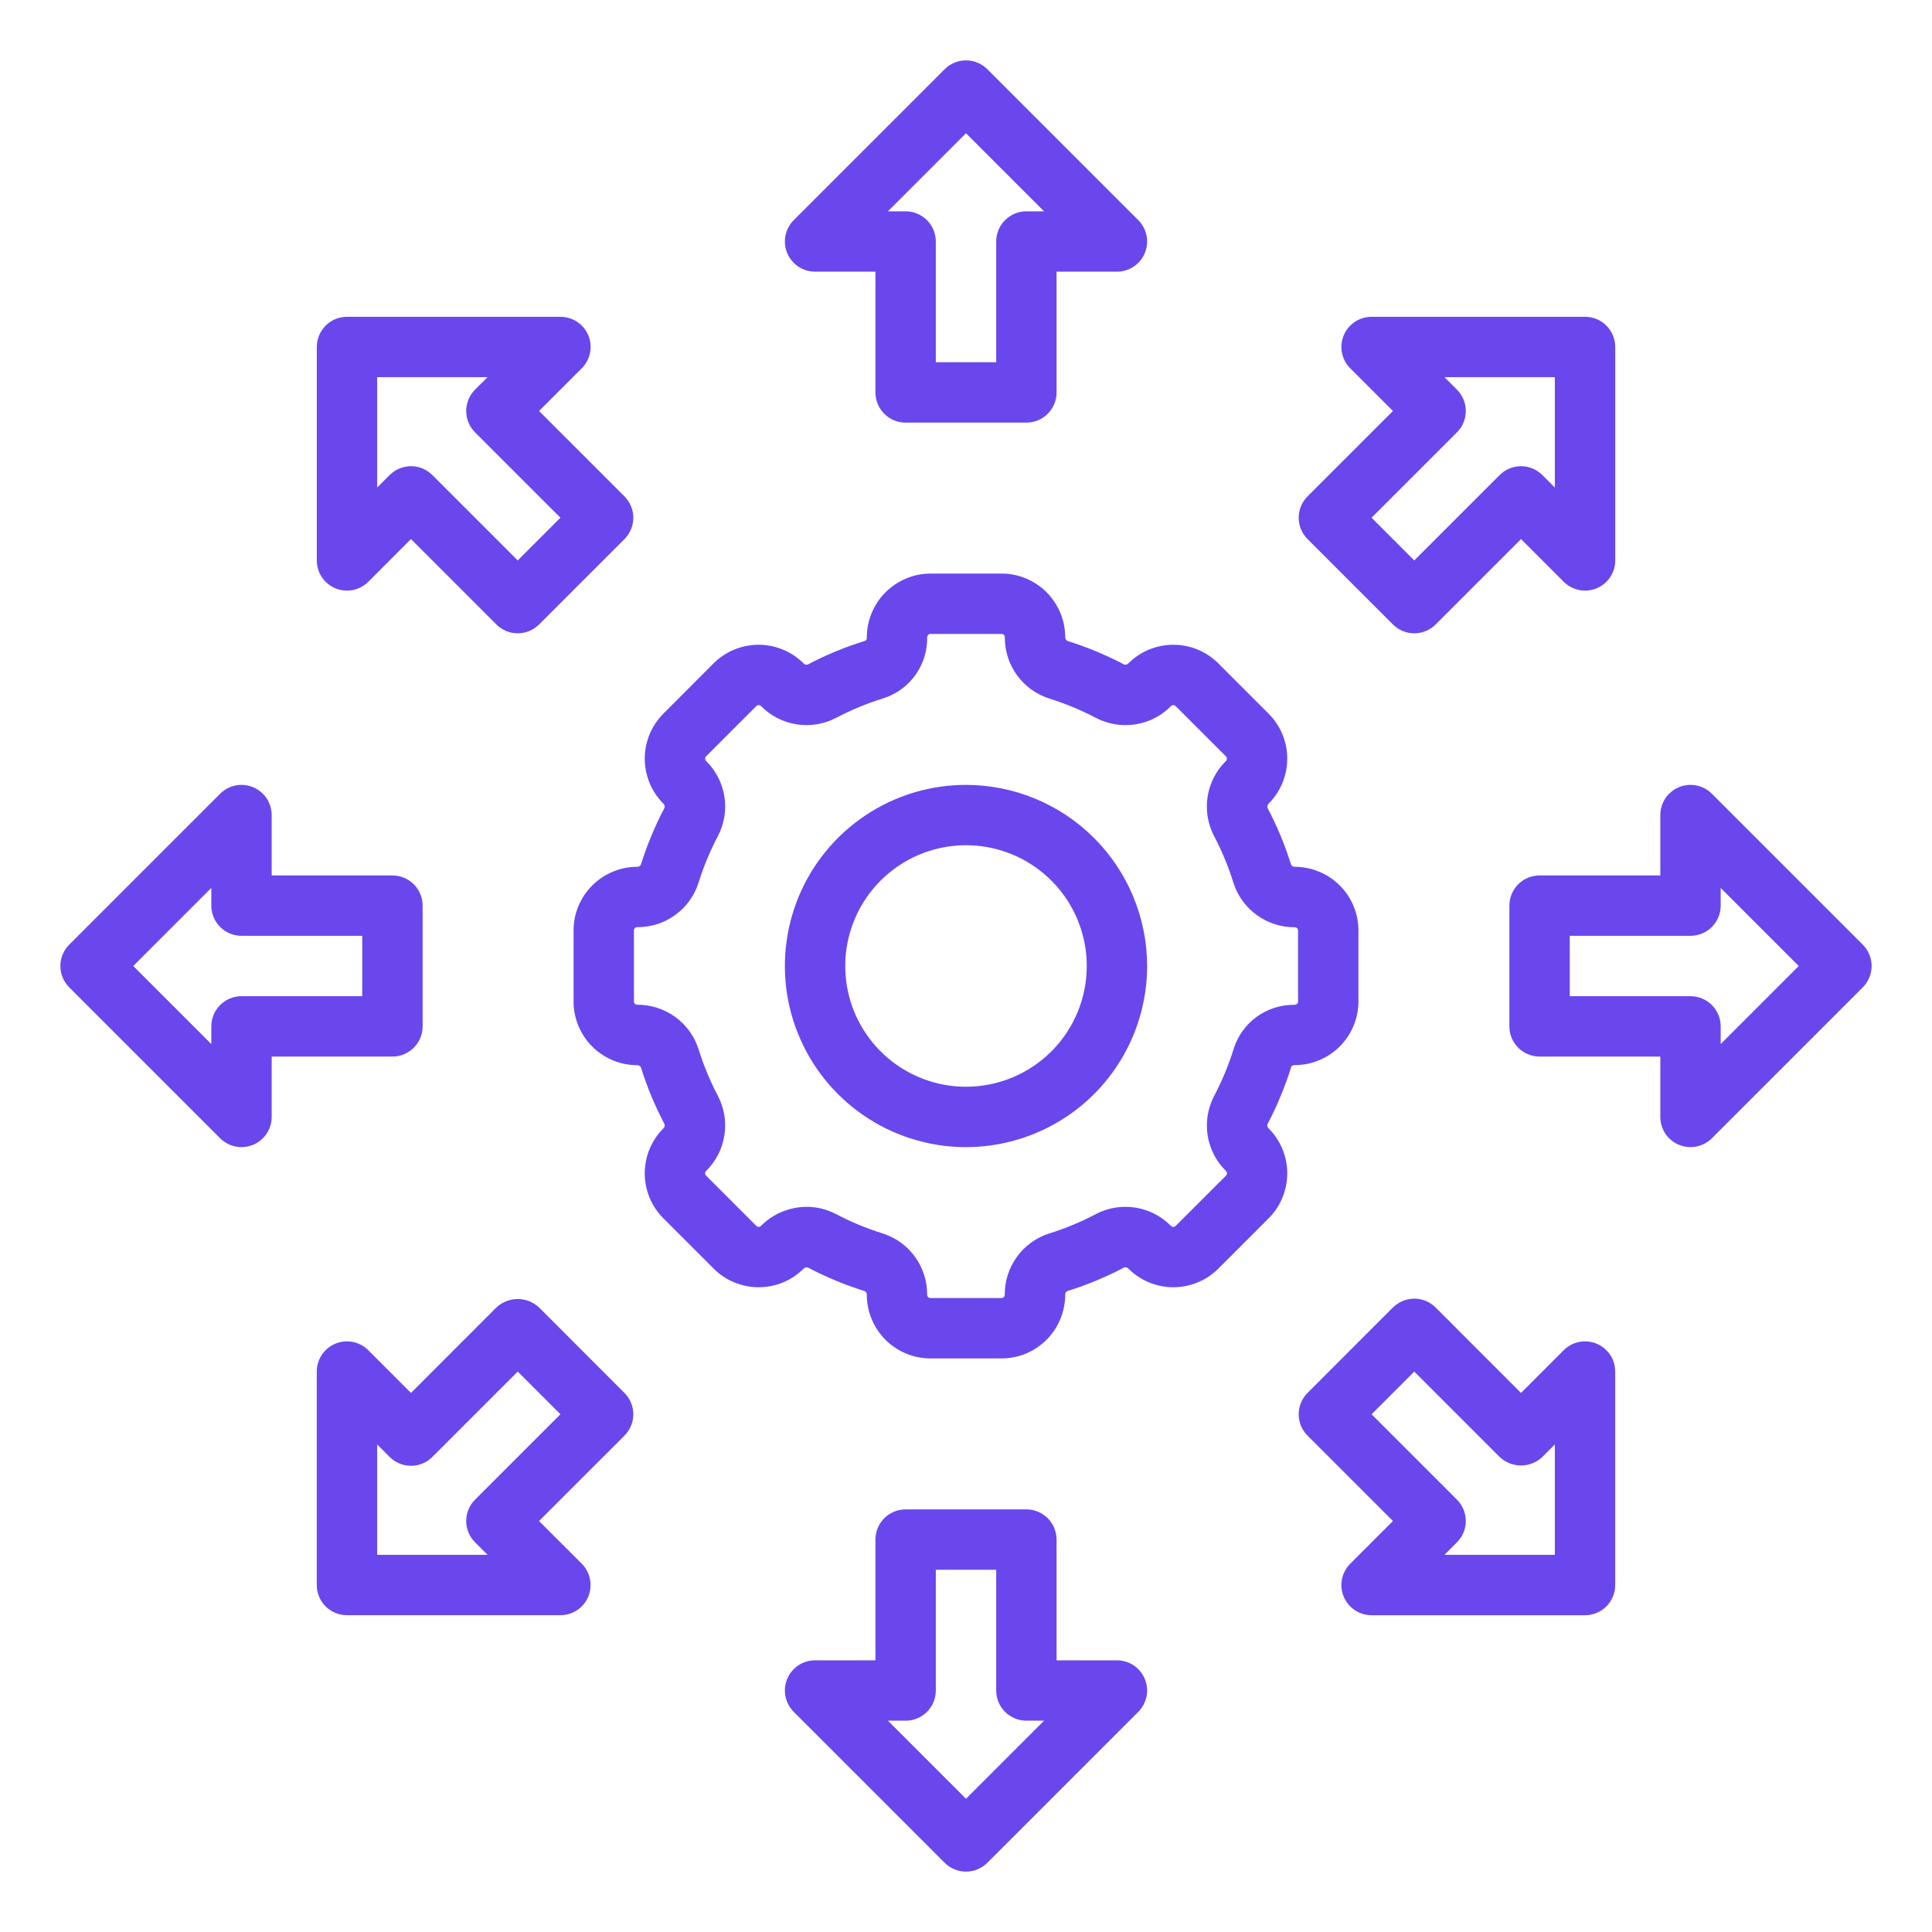
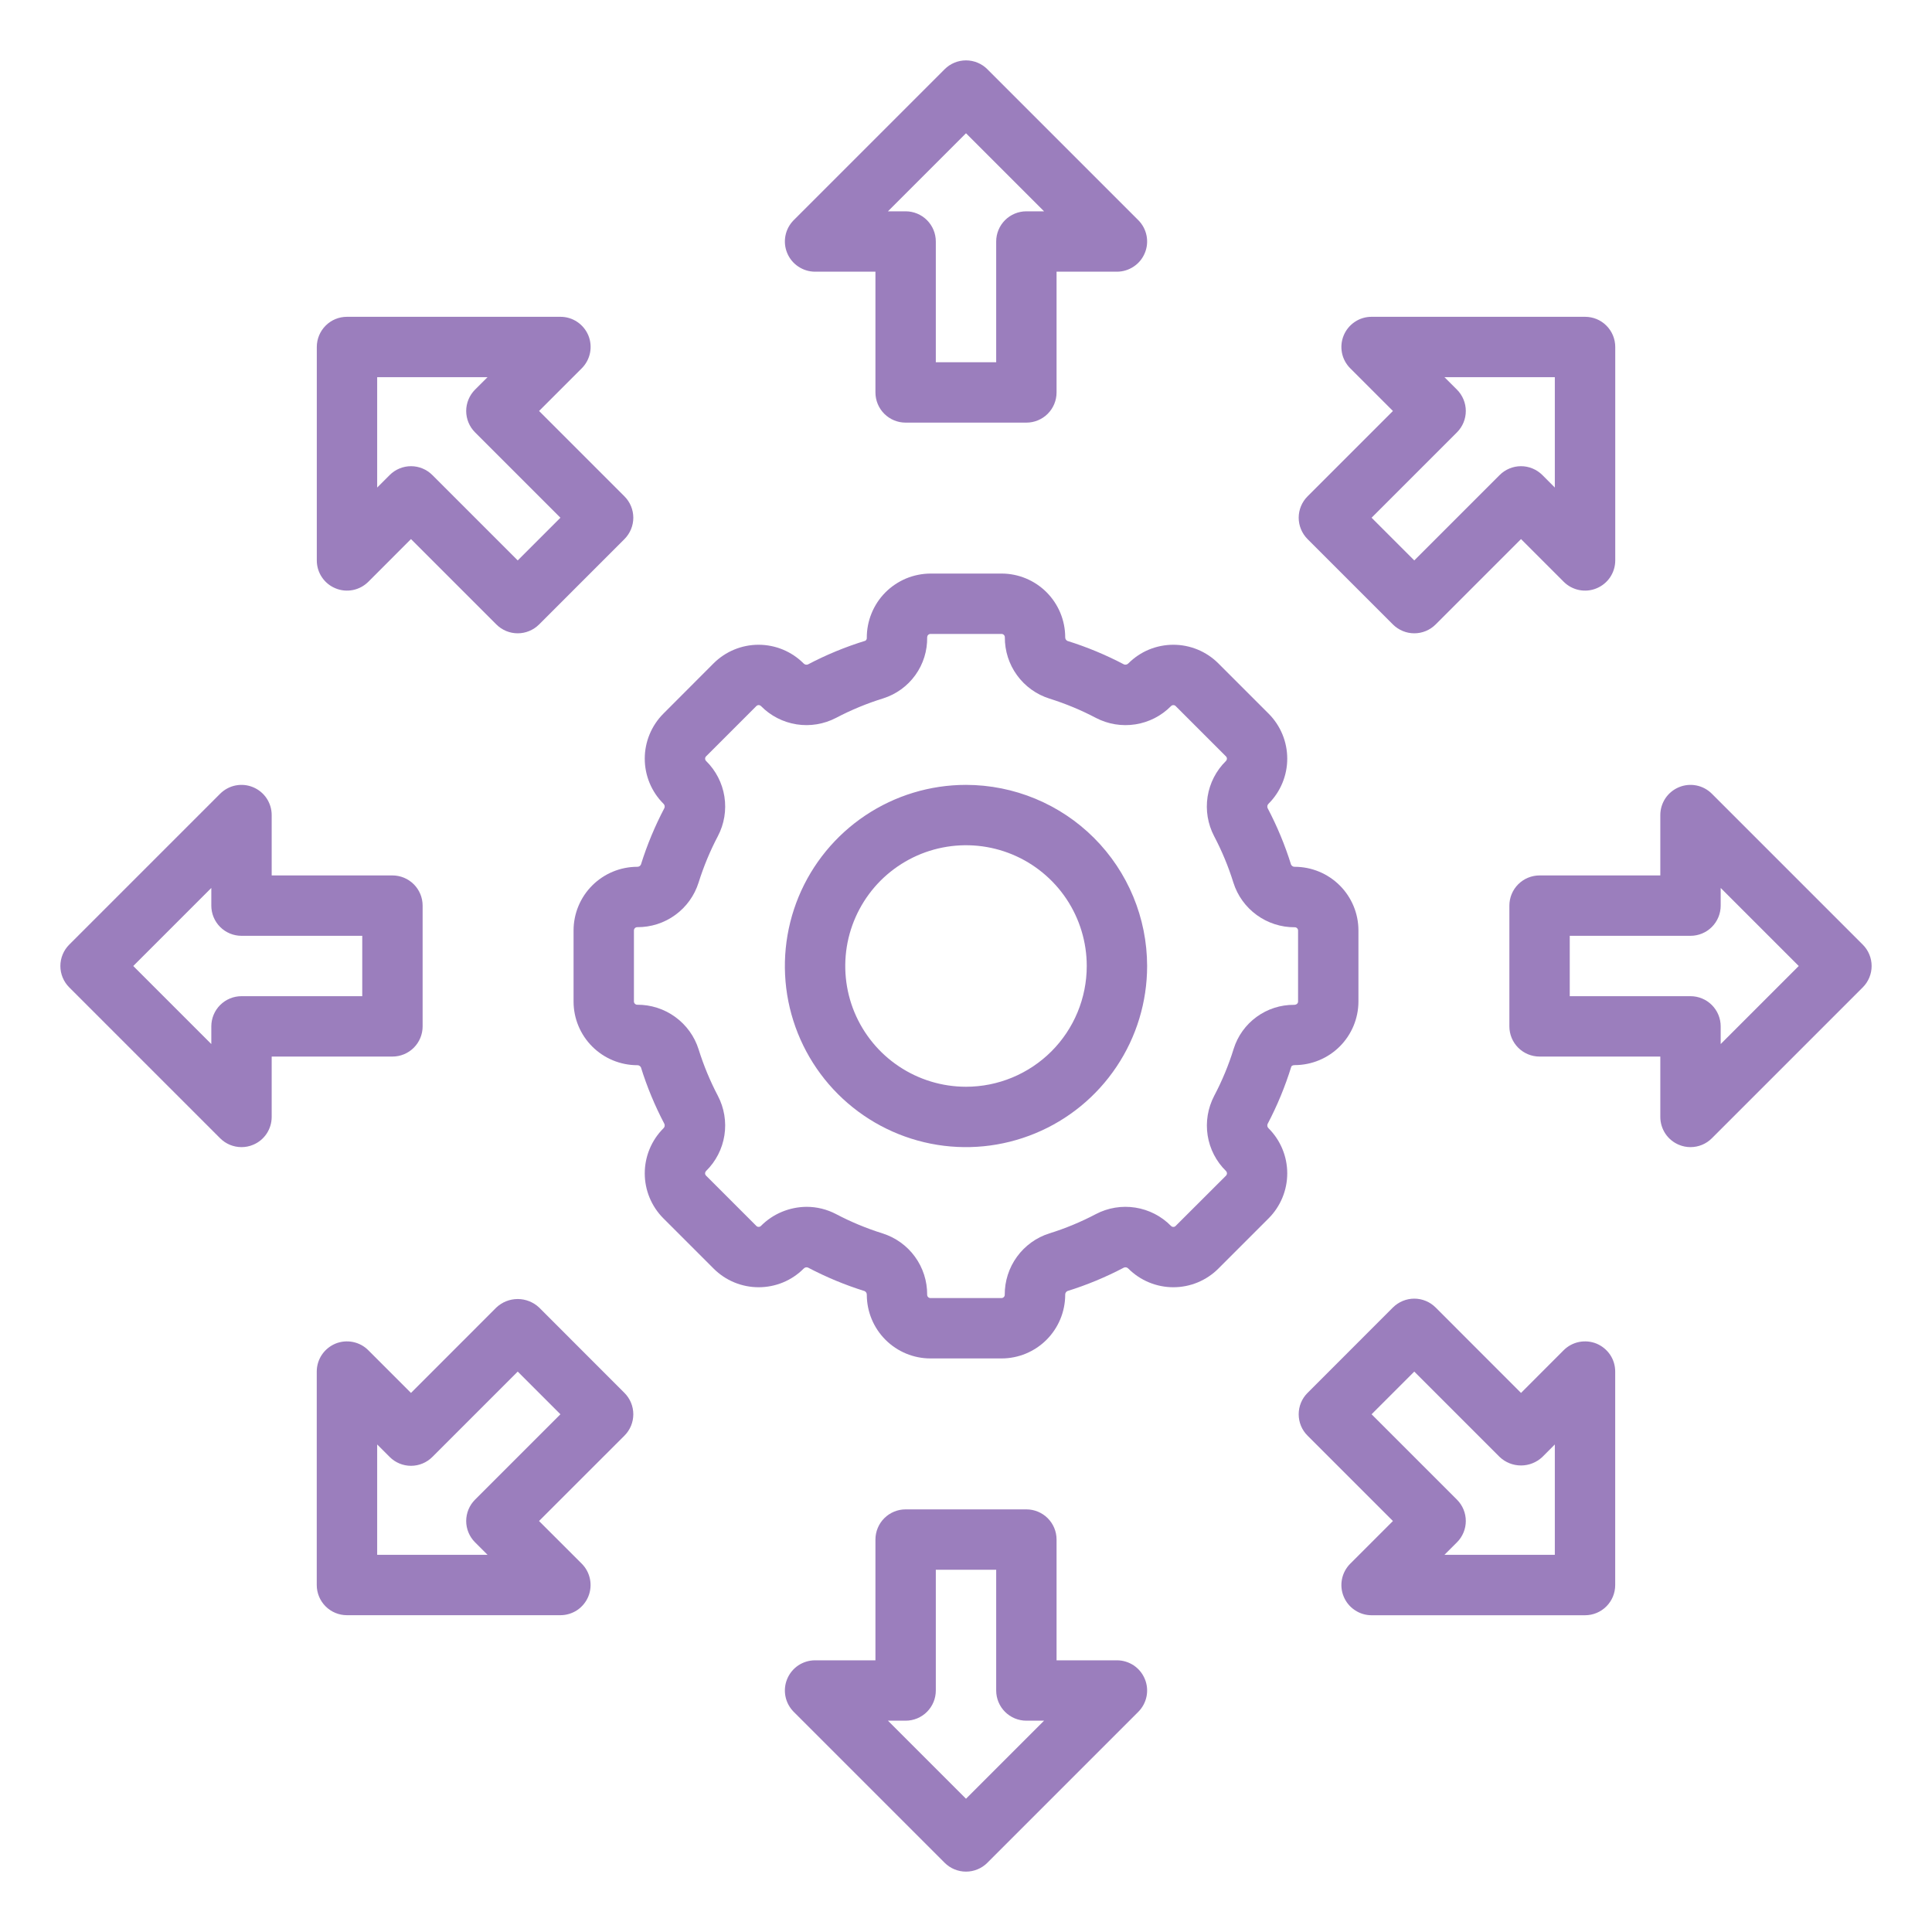
<svg xmlns="http://www.w3.org/2000/svg" width="40" height="40" viewBox="0 0 40 40" fill="none">
-   <path d="M28.125 20.736V19.264C28.125 18.915 27.986 18.58 27.739 18.333C27.492 18.086 27.157 17.947 26.808 17.946C26.791 17.947 26.776 17.944 26.762 17.935C26.748 17.927 26.737 17.915 26.73 17.901C26.604 17.496 26.441 17.105 26.244 16.73C26.238 16.714 26.236 16.697 26.24 16.681C26.244 16.665 26.253 16.65 26.265 16.639C26.512 16.392 26.651 16.056 26.651 15.707C26.651 15.357 26.512 15.022 26.265 14.775L25.225 13.735C25.103 13.613 24.957 13.515 24.797 13.449C24.637 13.383 24.466 13.349 24.293 13.349C24.12 13.349 23.948 13.383 23.788 13.449C23.628 13.515 23.483 13.613 23.361 13.735C23.349 13.747 23.335 13.756 23.319 13.759C23.303 13.763 23.286 13.762 23.271 13.756C22.896 13.559 22.505 13.396 22.101 13.27C22.086 13.263 22.073 13.252 22.065 13.238C22.057 13.224 22.053 13.208 22.054 13.192C22.053 12.843 21.914 12.508 21.667 12.261C21.42 12.014 21.085 11.875 20.736 11.875H19.264C19.09 11.876 18.918 11.911 18.757 11.978C18.597 12.046 18.451 12.144 18.328 12.268C18.206 12.392 18.109 12.539 18.044 12.7C17.978 12.861 17.945 13.034 17.946 13.208C17.947 13.22 17.944 13.231 17.939 13.241C17.934 13.251 17.925 13.26 17.916 13.266C17.506 13.392 17.108 13.556 16.728 13.756C16.713 13.762 16.695 13.764 16.679 13.76C16.663 13.756 16.648 13.747 16.637 13.735C16.39 13.488 16.055 13.349 15.705 13.349C15.355 13.349 15.02 13.488 14.773 13.735L13.735 14.775C13.488 15.022 13.349 15.358 13.349 15.707C13.349 16.057 13.488 16.392 13.735 16.639C13.747 16.65 13.756 16.665 13.76 16.681C13.764 16.697 13.762 16.714 13.756 16.729C13.559 17.104 13.396 17.495 13.27 17.899C13.263 17.914 13.252 17.927 13.238 17.935C13.224 17.943 13.208 17.947 13.192 17.946C12.843 17.947 12.508 18.086 12.261 18.333C12.014 18.58 11.875 18.915 11.875 19.264V20.736C11.875 21.085 12.014 21.42 12.261 21.667C12.508 21.914 12.843 22.053 13.193 22.054C13.209 22.053 13.224 22.056 13.238 22.065C13.252 22.073 13.263 22.085 13.27 22.099C13.396 22.504 13.559 22.895 13.756 23.27C13.762 23.286 13.764 23.303 13.76 23.319C13.756 23.335 13.748 23.35 13.735 23.361C13.488 23.608 13.349 23.944 13.349 24.293C13.349 24.643 13.488 24.978 13.735 25.225L14.775 26.265C14.897 26.387 15.043 26.485 15.203 26.551C15.363 26.617 15.534 26.651 15.707 26.651C15.88 26.651 16.052 26.617 16.212 26.551C16.372 26.485 16.517 26.387 16.639 26.265C16.65 26.253 16.665 26.244 16.681 26.24C16.697 26.236 16.714 26.238 16.729 26.244C17.104 26.441 17.495 26.604 17.899 26.73C17.914 26.737 17.927 26.748 17.935 26.762C17.943 26.776 17.947 26.792 17.946 26.808C17.947 27.157 18.086 27.492 18.333 27.739C18.58 27.986 18.915 28.125 19.264 28.125H20.736C21.085 28.125 21.42 27.986 21.667 27.739C21.914 27.492 22.053 27.157 22.054 26.808C22.053 26.791 22.056 26.776 22.065 26.762C22.073 26.748 22.085 26.737 22.099 26.73C22.504 26.604 22.895 26.441 23.27 26.244C23.286 26.238 23.303 26.236 23.319 26.24C23.335 26.244 23.35 26.253 23.361 26.265C23.608 26.512 23.944 26.651 24.293 26.651C24.643 26.651 24.978 26.512 25.225 26.265L26.265 25.225C26.512 24.978 26.651 24.642 26.651 24.293C26.651 23.943 26.512 23.608 26.265 23.361C26.253 23.35 26.244 23.335 26.24 23.319C26.236 23.303 26.238 23.286 26.244 23.271C26.444 22.891 26.608 22.493 26.735 22.083C26.74 22.068 26.764 22.052 26.808 22.052C27.157 22.051 27.491 21.912 27.738 21.666C27.985 21.419 28.124 21.085 28.125 20.736ZM26.875 20.736C26.875 20.773 26.844 20.804 26.792 20.804C26.513 20.802 26.242 20.889 26.017 21.053C25.791 21.217 25.625 21.449 25.542 21.714C25.438 22.051 25.302 22.378 25.138 22.689C25.007 22.941 24.959 23.227 25.003 23.508C25.047 23.788 25.18 24.046 25.383 24.245C25.389 24.251 25.394 24.259 25.397 24.267C25.401 24.275 25.403 24.284 25.403 24.293C25.403 24.302 25.401 24.311 25.397 24.319C25.394 24.328 25.389 24.335 25.383 24.341L24.341 25.381C24.335 25.388 24.328 25.393 24.319 25.397C24.311 25.4 24.302 25.402 24.293 25.402C24.284 25.402 24.275 25.4 24.267 25.397C24.258 25.393 24.251 25.388 24.244 25.381C24.046 25.179 23.787 25.046 23.506 25.002C23.226 24.958 22.939 25.005 22.688 25.137C22.38 25.299 22.058 25.433 21.726 25.536C21.456 25.621 21.221 25.791 21.055 26.02C20.889 26.248 20.8 26.525 20.802 26.808C20.802 26.826 20.795 26.843 20.782 26.855C20.77 26.868 20.752 26.875 20.734 26.875H19.264C19.246 26.875 19.229 26.868 19.216 26.855C19.204 26.843 19.196 26.826 19.196 26.808C19.198 26.524 19.11 26.248 18.943 26.019C18.777 25.79 18.541 25.621 18.271 25.536C17.94 25.432 17.618 25.299 17.311 25.137C17.122 25.038 16.913 24.986 16.701 24.986C16.525 24.987 16.351 25.022 16.188 25.09C16.026 25.157 15.879 25.256 15.755 25.381C15.749 25.388 15.741 25.393 15.733 25.396C15.725 25.4 15.716 25.401 15.707 25.401C15.698 25.401 15.689 25.4 15.681 25.396C15.672 25.393 15.665 25.388 15.659 25.381L14.619 24.341C14.612 24.335 14.607 24.327 14.604 24.319C14.6 24.311 14.598 24.302 14.598 24.293C14.598 24.284 14.6 24.275 14.604 24.267C14.607 24.258 14.612 24.251 14.619 24.244C14.821 24.045 14.954 23.787 14.998 23.506C15.042 23.226 14.994 22.939 14.863 22.688C14.701 22.38 14.568 22.058 14.464 21.726C14.379 21.456 14.209 21.221 13.98 21.055C13.752 20.889 13.475 20.8 13.193 20.802C13.175 20.802 13.158 20.795 13.145 20.783C13.133 20.77 13.125 20.753 13.125 20.736V19.264C13.125 19.246 13.132 19.229 13.145 19.216C13.157 19.204 13.175 19.196 13.193 19.196C13.476 19.198 13.752 19.11 13.981 18.943C14.21 18.777 14.379 18.541 14.464 18.271C14.568 17.94 14.701 17.618 14.863 17.311C14.995 17.059 15.042 16.773 14.998 16.492C14.954 16.212 14.821 15.954 14.619 15.755C14.612 15.749 14.607 15.741 14.604 15.733C14.6 15.725 14.599 15.716 14.599 15.707C14.599 15.698 14.6 15.689 14.604 15.681C14.607 15.672 14.612 15.665 14.619 15.659L15.659 14.619C15.665 14.612 15.673 14.607 15.681 14.604C15.689 14.6 15.698 14.598 15.707 14.598C15.716 14.598 15.725 14.6 15.733 14.604C15.742 14.607 15.749 14.612 15.756 14.619C15.955 14.821 16.213 14.953 16.493 14.997C16.773 15.041 17.06 14.993 17.311 14.862C17.623 14.698 17.95 14.563 18.286 14.459C18.554 14.374 18.788 14.205 18.952 13.976C19.116 13.748 19.201 13.473 19.196 13.192C19.197 13.174 19.204 13.157 19.217 13.145C19.229 13.132 19.247 13.125 19.264 13.125H20.736C20.754 13.125 20.771 13.132 20.784 13.145C20.796 13.157 20.804 13.175 20.804 13.193C20.802 13.476 20.89 13.752 21.057 13.981C21.223 14.21 21.459 14.379 21.729 14.464C22.06 14.568 22.382 14.701 22.689 14.863C22.941 14.994 23.227 15.041 23.508 14.997C23.788 14.953 24.046 14.821 24.245 14.619C24.251 14.612 24.259 14.607 24.267 14.604C24.275 14.6 24.284 14.599 24.293 14.599C24.302 14.599 24.311 14.6 24.319 14.604C24.328 14.607 24.335 14.612 24.341 14.619L25.381 15.659C25.388 15.665 25.393 15.673 25.396 15.681C25.4 15.689 25.402 15.698 25.402 15.707C25.402 15.716 25.4 15.725 25.396 15.733C25.393 15.742 25.388 15.749 25.381 15.756C25.179 15.955 25.046 16.213 25.002 16.494C24.958 16.774 25.006 17.061 25.137 17.312C25.299 17.62 25.433 17.942 25.536 18.274C25.621 18.544 25.791 18.779 26.02 18.945C26.248 19.111 26.525 19.2 26.808 19.198C26.826 19.198 26.843 19.205 26.855 19.218C26.868 19.23 26.875 19.248 26.875 19.266V20.736Z" fill="#6A47ED" />
-   <path d="M20 16.25C19.258 16.25 18.533 16.47 17.917 16.882C17.3 17.294 16.819 17.88 16.535 18.565C16.252 19.25 16.177 20.004 16.322 20.732C16.467 21.459 16.824 22.127 17.348 22.651C17.873 23.176 18.541 23.533 19.268 23.678C19.996 23.823 20.75 23.748 21.435 23.464C22.12 23.181 22.706 22.7 23.118 22.083C23.53 21.467 23.75 20.741 23.75 20C23.749 19.006 23.354 18.052 22.651 17.349C21.948 16.646 20.994 16.251 20 16.25ZM20 22.5C19.506 22.5 19.022 22.353 18.611 22.078C18.2 21.804 17.88 21.413 17.69 20.957C17.501 20.5 17.452 19.997 17.548 19.512C17.645 19.027 17.883 18.582 18.232 18.232C18.582 17.883 19.027 17.644 19.512 17.548C19.997 17.451 20.5 17.501 20.957 17.69C21.413 17.879 21.804 18.2 22.079 18.611C22.353 19.022 22.5 19.505 22.5 20C22.5 20.663 22.237 21.299 21.768 21.768C21.299 22.236 20.663 22.5 20 22.5ZM18.75 8.75H21.25C21.416 8.75 21.575 8.684 21.692 8.567C21.809 8.45 21.875 8.291 21.875 8.125V5.625H23.125C23.249 5.625 23.369 5.588 23.472 5.519C23.575 5.451 23.655 5.353 23.702 5.239C23.75 5.125 23.762 4.999 23.738 4.878C23.714 4.757 23.654 4.645 23.567 4.558L20.442 1.433C20.325 1.316 20.166 1.25 20 1.25C19.834 1.25 19.675 1.316 19.558 1.433L16.433 4.558C16.346 4.645 16.286 4.757 16.262 4.878C16.238 4.999 16.25 5.125 16.298 5.239C16.345 5.353 16.425 5.451 16.528 5.519C16.631 5.588 16.751 5.625 16.875 5.625H18.125V8.125C18.125 8.291 18.191 8.45 18.308 8.567C18.425 8.684 18.584 8.75 18.75 8.75ZM20 2.759L21.616 4.375H21.25C21.084 4.375 20.925 4.441 20.808 4.558C20.691 4.675 20.625 4.834 20.625 5V7.5H19.375V5C19.375 4.834 19.309 4.675 19.192 4.558C19.075 4.441 18.916 4.375 18.75 4.375H18.384L20 2.759ZM23.125 34.375H21.875V31.875C21.875 31.709 21.809 31.55 21.692 31.433C21.575 31.316 21.416 31.25 21.25 31.25H18.75C18.584 31.25 18.425 31.316 18.308 31.433C18.191 31.55 18.125 31.709 18.125 31.875V34.375H16.875C16.751 34.375 16.631 34.412 16.528 34.48C16.425 34.549 16.345 34.647 16.298 34.761C16.25 34.875 16.238 35.001 16.262 35.122C16.286 35.243 16.346 35.354 16.433 35.442L19.558 38.567C19.675 38.684 19.834 38.75 20 38.75C20.166 38.75 20.325 38.684 20.442 38.567L23.567 35.442C23.654 35.354 23.714 35.243 23.738 35.122C23.762 35.001 23.75 34.875 23.702 34.761C23.655 34.647 23.575 34.549 23.472 34.48C23.369 34.412 23.249 34.375 23.125 34.375ZM20 37.241L18.384 35.625H18.75C18.916 35.625 19.075 35.559 19.192 35.442C19.309 35.325 19.375 35.166 19.375 35V32.5H20.625V35C20.625 35.166 20.691 35.325 20.808 35.442C20.925 35.559 21.084 35.625 21.25 35.625H21.616L20 37.241ZM35.442 16.433C35.355 16.346 35.243 16.286 35.122 16.262C35.001 16.238 34.875 16.25 34.761 16.298C34.647 16.345 34.549 16.425 34.48 16.528C34.412 16.631 34.375 16.751 34.375 16.875V18.125H31.875C31.709 18.125 31.55 18.191 31.433 18.308C31.316 18.425 31.25 18.584 31.25 18.75V21.25C31.25 21.416 31.316 21.575 31.433 21.692C31.55 21.809 31.709 21.875 31.875 21.875H34.375V23.125C34.375 23.248 34.412 23.369 34.48 23.472C34.549 23.575 34.647 23.655 34.761 23.702C34.837 23.734 34.918 23.75 35 23.75C35.166 23.75 35.325 23.684 35.442 23.567L38.567 20.442C38.684 20.325 38.75 20.166 38.75 20C38.75 19.834 38.684 19.675 38.567 19.558L35.442 16.433ZM35.625 21.616V21.25C35.625 21.084 35.559 20.925 35.442 20.808C35.325 20.691 35.166 20.625 35 20.625H32.5V19.375H35C35.166 19.375 35.325 19.309 35.442 19.192C35.559 19.075 35.625 18.916 35.625 18.75V18.384L37.241 20L35.625 21.616ZM8.75 21.25V18.75C8.75 18.584 8.684 18.425 8.567 18.308C8.45 18.191 8.291 18.125 8.125 18.125H5.625V16.875C5.625 16.751 5.588 16.631 5.52 16.528C5.451 16.425 5.353 16.345 5.239 16.298C5.125 16.25 4.999 16.238 4.878 16.262C4.757 16.286 4.646 16.346 4.558 16.433L1.433 19.558C1.316 19.675 1.25 19.834 1.25 20C1.25 20.166 1.316 20.325 1.433 20.442L4.558 23.567C4.675 23.684 4.834 23.75 5 23.75C5.082 23.75 5.164 23.734 5.239 23.702C5.354 23.655 5.451 23.575 5.52 23.472C5.588 23.369 5.625 23.248 5.625 23.125V21.875H8.125C8.291 21.875 8.45 21.809 8.567 21.692C8.684 21.575 8.75 21.416 8.75 21.25ZM7.5 20.625H5C4.834 20.625 4.675 20.691 4.558 20.808C4.441 20.925 4.375 21.084 4.375 21.25V21.616L2.759 20L4.375 18.384V18.75C4.375 18.916 4.441 19.075 4.558 19.192C4.675 19.309 4.834 19.375 5 19.375H7.5V20.625ZM26.888 10.719C26.888 10.884 26.954 11.043 27.071 11.161L28.839 12.929C28.957 13.046 29.116 13.112 29.281 13.112C29.447 13.112 29.606 13.046 29.723 12.929L31.491 11.161L32.375 12.045C32.462 12.132 32.574 12.192 32.695 12.216C32.816 12.24 32.942 12.228 33.056 12.18C33.17 12.133 33.268 12.053 33.337 11.95C33.405 11.847 33.442 11.727 33.442 11.603V7.184C33.442 7.018 33.376 6.859 33.259 6.742C33.142 6.624 32.983 6.559 32.817 6.559H28.397C28.273 6.559 28.152 6.595 28.05 6.664C27.947 6.733 27.867 6.83 27.82 6.944C27.772 7.059 27.76 7.184 27.784 7.306C27.808 7.427 27.868 7.538 27.955 7.625L28.839 8.509L27.071 10.277C26.954 10.394 26.888 10.553 26.888 10.719ZM30.165 8.951C30.282 8.834 30.348 8.675 30.348 8.509C30.348 8.344 30.282 8.185 30.165 8.067L29.906 7.809H32.191V10.094L31.933 9.835C31.815 9.718 31.656 9.652 31.491 9.652C31.325 9.652 31.166 9.718 31.049 9.835L29.281 11.603L28.397 10.719L30.165 8.951ZM11.161 27.07C11.041 26.958 10.883 26.895 10.719 26.895C10.554 26.895 10.396 26.958 10.277 27.07L8.509 28.839L7.625 27.955C7.538 27.867 7.426 27.808 7.305 27.784C7.184 27.76 7.058 27.772 6.944 27.819C6.83 27.867 6.732 27.947 6.663 28.05C6.595 28.152 6.558 28.273 6.558 28.397V32.816C6.558 32.982 6.624 33.141 6.741 33.258C6.858 33.375 7.017 33.441 7.183 33.441H11.602C11.726 33.441 11.847 33.404 11.95 33.336C12.052 33.267 12.133 33.169 12.18 33.055C12.227 32.941 12.239 32.815 12.215 32.694C12.191 32.573 12.132 32.462 12.044 32.374L11.16 31.491L12.929 29.723C13.046 29.606 13.112 29.447 13.112 29.281C13.112 29.115 13.046 28.956 12.929 28.839L11.161 27.07ZM9.835 31.049C9.718 31.166 9.652 31.325 9.652 31.491C9.652 31.656 9.718 31.815 9.835 31.932L10.094 32.191H7.809V29.906L8.068 30.165C8.185 30.282 8.344 30.348 8.509 30.348C8.675 30.348 8.834 30.282 8.951 30.165L10.719 28.397L11.603 29.281L9.835 31.049ZM33.056 27.819C32.941 27.772 32.816 27.76 32.694 27.784C32.573 27.808 32.462 27.867 32.374 27.955L31.491 28.839L29.723 27.07C29.606 26.953 29.447 26.887 29.281 26.887C29.116 26.887 28.957 26.953 28.839 27.07L27.071 28.839C26.953 28.956 26.888 29.115 26.888 29.281C26.888 29.447 26.953 29.606 27.071 29.723L28.839 31.491L27.955 32.375C27.868 32.462 27.808 32.574 27.784 32.695C27.76 32.816 27.772 32.942 27.82 33.056C27.867 33.17 27.947 33.268 28.05 33.336C28.152 33.405 28.273 33.442 28.397 33.442H32.816C32.982 33.442 33.141 33.376 33.258 33.259C33.375 33.142 33.441 32.983 33.441 32.817V28.397C33.441 28.273 33.405 28.152 33.336 28.049C33.267 27.947 33.17 27.867 33.056 27.819ZM32.191 32.191H29.906L30.165 31.932C30.282 31.815 30.348 31.656 30.348 31.491C30.348 31.325 30.282 31.166 30.165 31.049L28.397 29.281L29.281 28.397L31.049 30.165C31.168 30.278 31.326 30.341 31.491 30.341C31.655 30.341 31.813 30.278 31.933 30.165L32.191 29.906V32.191ZM12.181 6.944C12.133 6.83 12.053 6.732 11.95 6.664C11.848 6.595 11.727 6.559 11.603 6.559H7.184C7.018 6.559 6.859 6.624 6.742 6.742C6.625 6.859 6.559 7.018 6.559 7.184V11.603C6.559 11.727 6.595 11.847 6.664 11.95C6.733 12.053 6.83 12.133 6.945 12.18C7.059 12.228 7.184 12.24 7.306 12.216C7.427 12.192 7.538 12.132 7.626 12.045L8.509 11.161L10.277 12.929C10.394 13.046 10.553 13.112 10.719 13.112C10.884 13.112 11.043 13.046 11.161 12.929L12.929 11.161C13.046 11.043 13.112 10.884 13.112 10.719C13.112 10.553 13.046 10.394 12.929 10.277L11.161 8.509L12.045 7.625C12.132 7.538 12.192 7.426 12.216 7.305C12.24 7.184 12.228 7.058 12.181 6.944ZM11.603 10.719L10.719 11.603L8.951 9.835C8.834 9.718 8.675 9.652 8.509 9.652C8.344 9.652 8.185 9.718 8.068 9.835L7.809 10.094V7.809H10.094L9.835 8.067C9.718 8.185 9.652 8.344 9.652 8.509C9.652 8.675 9.718 8.834 9.835 8.951L11.603 10.719Z" fill="#6A47ED" />
+   <path d="M28.125 20.736V19.264C28.125 18.915 27.986 18.58 27.739 18.333C27.492 18.086 27.157 17.947 26.808 17.946C26.791 17.947 26.776 17.944 26.762 17.935C26.748 17.927 26.737 17.915 26.73 17.901C26.604 17.496 26.441 17.105 26.244 16.73C26.238 16.714 26.236 16.697 26.24 16.681C26.244 16.665 26.253 16.65 26.265 16.639C26.512 16.392 26.651 16.056 26.651 15.707C26.651 15.357 26.512 15.022 26.265 14.775L25.225 13.735C25.103 13.613 24.957 13.515 24.797 13.449C24.637 13.383 24.466 13.349 24.293 13.349C24.12 13.349 23.948 13.383 23.788 13.449C23.628 13.515 23.483 13.613 23.361 13.735C23.349 13.747 23.335 13.756 23.319 13.759C23.303 13.763 23.286 13.762 23.271 13.756C22.896 13.559 22.505 13.396 22.101 13.27C22.086 13.263 22.073 13.252 22.065 13.238C22.057 13.224 22.053 13.208 22.054 13.192C22.053 12.843 21.914 12.508 21.667 12.261C21.42 12.014 21.085 11.875 20.736 11.875H19.264C19.09 11.876 18.918 11.911 18.757 11.978C18.597 12.046 18.451 12.144 18.328 12.268C18.206 12.392 18.109 12.539 18.044 12.7C17.978 12.861 17.945 13.034 17.946 13.208C17.947 13.22 17.944 13.231 17.939 13.241C17.934 13.251 17.925 13.26 17.916 13.266C17.506 13.392 17.108 13.556 16.728 13.756C16.713 13.762 16.695 13.764 16.679 13.76C16.663 13.756 16.648 13.747 16.637 13.735C16.39 13.488 16.055 13.349 15.705 13.349C15.355 13.349 15.02 13.488 14.773 13.735L13.735 14.775C13.488 15.022 13.349 15.358 13.349 15.707C13.349 16.057 13.488 16.392 13.735 16.639C13.747 16.65 13.756 16.665 13.76 16.681C13.764 16.697 13.762 16.714 13.756 16.729C13.559 17.104 13.396 17.495 13.27 17.899C13.263 17.914 13.252 17.927 13.238 17.935C13.224 17.943 13.208 17.947 13.192 17.946C12.843 17.947 12.508 18.086 12.261 18.333C12.014 18.58 11.875 18.915 11.875 19.264V20.736C11.875 21.085 12.014 21.42 12.261 21.667C12.508 21.914 12.843 22.053 13.193 22.054C13.209 22.053 13.224 22.056 13.238 22.065C13.252 22.073 13.263 22.085 13.27 22.099C13.396 22.504 13.559 22.895 13.756 23.27C13.762 23.286 13.764 23.303 13.76 23.319C13.756 23.335 13.748 23.35 13.735 23.361C13.488 23.608 13.349 23.944 13.349 24.293C13.349 24.643 13.488 24.978 13.735 25.225L14.775 26.265C14.897 26.387 15.043 26.485 15.203 26.551C15.363 26.617 15.534 26.651 15.707 26.651C15.88 26.651 16.052 26.617 16.212 26.551C16.372 26.485 16.517 26.387 16.639 26.265C16.65 26.253 16.665 26.244 16.681 26.24C16.697 26.236 16.714 26.238 16.729 26.244C17.104 26.441 17.495 26.604 17.899 26.73C17.914 26.737 17.927 26.748 17.935 26.762C17.943 26.776 17.947 26.792 17.946 26.808C17.947 27.157 18.086 27.492 18.333 27.739C18.58 27.986 18.915 28.125 19.264 28.125H20.736C21.085 28.125 21.42 27.986 21.667 27.739C21.914 27.492 22.053 27.157 22.054 26.808C22.053 26.791 22.056 26.776 22.065 26.762C22.073 26.748 22.085 26.737 22.099 26.73C22.504 26.604 22.895 26.441 23.27 26.244C23.286 26.238 23.303 26.236 23.319 26.24C23.335 26.244 23.35 26.253 23.361 26.265C23.608 26.512 23.944 26.651 24.293 26.651C24.643 26.651 24.978 26.512 25.225 26.265L26.265 25.225C26.512 24.978 26.651 24.642 26.651 24.293C26.651 23.943 26.512 23.608 26.265 23.361C26.253 23.35 26.244 23.335 26.24 23.319C26.236 23.303 26.238 23.286 26.244 23.271C26.444 22.891 26.608 22.493 26.735 22.083C26.74 22.068 26.764 22.052 26.808 22.052C27.157 22.051 27.491 21.912 27.738 21.666C27.985 21.419 28.124 21.085 28.125 20.736ZM26.875 20.736C26.875 20.773 26.844 20.804 26.792 20.804C26.513 20.802 26.242 20.889 26.017 21.053C25.791 21.217 25.625 21.449 25.542 21.714C25.438 22.051 25.302 22.378 25.138 22.689C25.007 22.941 24.959 23.227 25.003 23.508C25.047 23.788 25.18 24.046 25.383 24.245C25.389 24.251 25.394 24.259 25.397 24.267C25.401 24.275 25.403 24.284 25.403 24.293C25.403 24.302 25.401 24.311 25.397 24.319C25.394 24.328 25.389 24.335 25.383 24.341L24.341 25.381C24.335 25.388 24.328 25.393 24.319 25.397C24.311 25.4 24.302 25.402 24.293 25.402C24.284 25.402 24.275 25.4 24.267 25.397C24.258 25.393 24.251 25.388 24.244 25.381C24.046 25.179 23.787 25.046 23.506 25.002C23.226 24.958 22.939 25.005 22.688 25.137C22.38 25.299 22.058 25.433 21.726 25.536C21.456 25.621 21.221 25.791 21.055 26.02C20.889 26.248 20.8 26.525 20.802 26.808C20.802 26.826 20.795 26.843 20.782 26.855C20.77 26.868 20.752 26.875 20.734 26.875H19.264C19.246 26.875 19.229 26.868 19.216 26.855C19.204 26.843 19.196 26.826 19.196 26.808C19.198 26.524 19.11 26.248 18.943 26.019C18.777 25.79 18.541 25.621 18.271 25.536C17.94 25.432 17.618 25.299 17.311 25.137C17.122 25.038 16.913 24.986 16.701 24.986C16.525 24.987 16.351 25.022 16.188 25.09C16.026 25.157 15.879 25.256 15.755 25.381C15.749 25.388 15.741 25.393 15.733 25.396C15.725 25.4 15.716 25.401 15.707 25.401C15.698 25.401 15.689 25.4 15.681 25.396C15.672 25.393 15.665 25.388 15.659 25.381L14.619 24.341C14.612 24.335 14.607 24.327 14.604 24.319C14.6 24.311 14.598 24.302 14.598 24.293C14.598 24.284 14.6 24.275 14.604 24.267C14.607 24.258 14.612 24.251 14.619 24.244C14.821 24.045 14.954 23.787 14.998 23.506C15.042 23.226 14.994 22.939 14.863 22.688C14.701 22.38 14.568 22.058 14.464 21.726C14.379 21.456 14.209 21.221 13.98 21.055C13.752 20.889 13.475 20.8 13.193 20.802C13.175 20.802 13.158 20.795 13.145 20.783C13.133 20.77 13.125 20.753 13.125 20.736V19.264C13.125 19.246 13.132 19.229 13.145 19.216C13.157 19.204 13.175 19.196 13.193 19.196C13.476 19.198 13.752 19.11 13.981 18.943C14.21 18.777 14.379 18.541 14.464 18.271C14.568 17.94 14.701 17.618 14.863 17.311C14.995 17.059 15.042 16.773 14.998 16.492C14.954 16.212 14.821 15.954 14.619 15.755C14.612 15.749 14.607 15.741 14.604 15.733C14.6 15.725 14.599 15.716 14.599 15.707C14.599 15.698 14.6 15.689 14.604 15.681C14.607 15.672 14.612 15.665 14.619 15.659L15.659 14.619C15.665 14.612 15.673 14.607 15.681 14.604C15.689 14.6 15.698 14.598 15.707 14.598C15.716 14.598 15.725 14.6 15.733 14.604C15.742 14.607 15.749 14.612 15.756 14.619C15.955 14.821 16.213 14.953 16.493 14.997C16.773 15.041 17.06 14.993 17.311 14.862C17.623 14.698 17.95 14.563 18.286 14.459C18.554 14.374 18.788 14.205 18.952 13.976C19.116 13.748 19.201 13.473 19.196 13.192C19.197 13.174 19.204 13.157 19.217 13.145C19.229 13.132 19.247 13.125 19.264 13.125H20.736C20.754 13.125 20.771 13.132 20.784 13.145C20.796 13.157 20.804 13.175 20.804 13.193C20.802 13.476 20.89 13.752 21.057 13.981C21.223 14.21 21.459 14.379 21.729 14.464C22.06 14.568 22.382 14.701 22.689 14.863C22.941 14.994 23.227 15.041 23.508 14.997C23.788 14.953 24.046 14.821 24.245 14.619C24.251 14.612 24.259 14.607 24.267 14.604C24.275 14.6 24.284 14.599 24.293 14.599C24.302 14.599 24.311 14.6 24.319 14.604C24.328 14.607 24.335 14.612 24.341 14.619L25.381 15.659C25.388 15.665 25.393 15.673 25.396 15.681C25.4 15.689 25.402 15.698 25.402 15.707C25.402 15.716 25.4 15.725 25.396 15.733C25.393 15.742 25.388 15.749 25.381 15.756C25.179 15.955 25.046 16.213 25.002 16.494C24.958 16.774 25.006 17.061 25.137 17.312C25.299 17.62 25.433 17.942 25.536 18.274C25.621 18.544 25.791 18.779 26.02 18.945C26.248 19.111 26.525 19.2 26.808 19.198C26.826 19.198 26.843 19.205 26.855 19.218C26.868 19.23 26.875 19.248 26.875 19.266V20.736Z" fill="#9B7EBD" />
+   <path d="M20 16.25C19.258 16.25 18.533 16.47 17.917 16.882C17.3 17.294 16.819 17.88 16.535 18.565C16.252 19.25 16.177 20.004 16.322 20.732C16.467 21.459 16.824 22.127 17.348 22.651C17.873 23.176 18.541 23.533 19.268 23.678C19.996 23.823 20.75 23.748 21.435 23.464C22.12 23.181 22.706 22.7 23.118 22.083C23.53 21.467 23.75 20.741 23.75 20C23.749 19.006 23.354 18.052 22.651 17.349C21.948 16.646 20.994 16.251 20 16.25ZM20 22.5C19.506 22.5 19.022 22.353 18.611 22.078C18.2 21.804 17.88 21.413 17.69 20.957C17.501 20.5 17.452 19.997 17.548 19.512C17.645 19.027 17.883 18.582 18.232 18.232C18.582 17.883 19.027 17.644 19.512 17.548C19.997 17.451 20.5 17.501 20.957 17.69C21.413 17.879 21.804 18.2 22.079 18.611C22.353 19.022 22.5 19.505 22.5 20C22.5 20.663 22.237 21.299 21.768 21.768C21.299 22.236 20.663 22.5 20 22.5ZM18.75 8.75H21.25C21.416 8.75 21.575 8.684 21.692 8.567C21.809 8.45 21.875 8.291 21.875 8.125V5.625H23.125C23.249 5.625 23.369 5.588 23.472 5.519C23.575 5.451 23.655 5.353 23.702 5.239C23.75 5.125 23.762 4.999 23.738 4.878C23.714 4.757 23.654 4.645 23.567 4.558L20.442 1.433C20.325 1.316 20.166 1.25 20 1.25C19.834 1.25 19.675 1.316 19.558 1.433L16.433 4.558C16.346 4.645 16.286 4.757 16.262 4.878C16.238 4.999 16.25 5.125 16.298 5.239C16.345 5.353 16.425 5.451 16.528 5.519C16.631 5.588 16.751 5.625 16.875 5.625H18.125V8.125C18.125 8.291 18.191 8.45 18.308 8.567C18.425 8.684 18.584 8.75 18.75 8.75ZM20 2.759L21.616 4.375H21.25C21.084 4.375 20.925 4.441 20.808 4.558C20.691 4.675 20.625 4.834 20.625 5V7.5H19.375V5C19.375 4.834 19.309 4.675 19.192 4.558C19.075 4.441 18.916 4.375 18.75 4.375H18.384L20 2.759ZM23.125 34.375H21.875V31.875C21.875 31.709 21.809 31.55 21.692 31.433C21.575 31.316 21.416 31.25 21.25 31.25H18.75C18.584 31.25 18.425 31.316 18.308 31.433C18.191 31.55 18.125 31.709 18.125 31.875V34.375H16.875C16.751 34.375 16.631 34.412 16.528 34.48C16.425 34.549 16.345 34.647 16.298 34.761C16.25 34.875 16.238 35.001 16.262 35.122C16.286 35.243 16.346 35.354 16.433 35.442L19.558 38.567C19.675 38.684 19.834 38.75 20 38.75C20.166 38.75 20.325 38.684 20.442 38.567L23.567 35.442C23.654 35.354 23.714 35.243 23.738 35.122C23.762 35.001 23.75 34.875 23.702 34.761C23.655 34.647 23.575 34.549 23.472 34.48C23.369 34.412 23.249 34.375 23.125 34.375ZM20 37.241L18.384 35.625H18.75C18.916 35.625 19.075 35.559 19.192 35.442C19.309 35.325 19.375 35.166 19.375 35V32.5H20.625V35C20.625 35.166 20.691 35.325 20.808 35.442C20.925 35.559 21.084 35.625 21.25 35.625H21.616L20 37.241ZM35.442 16.433C35.355 16.346 35.243 16.286 35.122 16.262C35.001 16.238 34.875 16.25 34.761 16.298C34.647 16.345 34.549 16.425 34.48 16.528C34.412 16.631 34.375 16.751 34.375 16.875V18.125H31.875C31.709 18.125 31.55 18.191 31.433 18.308C31.316 18.425 31.25 18.584 31.25 18.75V21.25C31.25 21.416 31.316 21.575 31.433 21.692C31.55 21.809 31.709 21.875 31.875 21.875H34.375V23.125C34.375 23.248 34.412 23.369 34.48 23.472C34.549 23.575 34.647 23.655 34.761 23.702C34.837 23.734 34.918 23.75 35 23.75C35.166 23.75 35.325 23.684 35.442 23.567L38.567 20.442C38.684 20.325 38.75 20.166 38.75 20C38.75 19.834 38.684 19.675 38.567 19.558L35.442 16.433ZM35.625 21.616V21.25C35.625 21.084 35.559 20.925 35.442 20.808C35.325 20.691 35.166 20.625 35 20.625H32.5V19.375H35C35.166 19.375 35.325 19.309 35.442 19.192C35.559 19.075 35.625 18.916 35.625 18.75V18.384L37.241 20L35.625 21.616ZM8.75 21.25V18.75C8.75 18.584 8.684 18.425 8.567 18.308C8.45 18.191 8.291 18.125 8.125 18.125H5.625V16.875C5.625 16.751 5.588 16.631 5.52 16.528C5.451 16.425 5.353 16.345 5.239 16.298C5.125 16.25 4.999 16.238 4.878 16.262C4.757 16.286 4.646 16.346 4.558 16.433L1.433 19.558C1.316 19.675 1.25 19.834 1.25 20C1.25 20.166 1.316 20.325 1.433 20.442L4.558 23.567C4.675 23.684 4.834 23.75 5 23.75C5.082 23.75 5.164 23.734 5.239 23.702C5.354 23.655 5.451 23.575 5.52 23.472C5.588 23.369 5.625 23.248 5.625 23.125V21.875H8.125C8.291 21.875 8.45 21.809 8.567 21.692C8.684 21.575 8.75 21.416 8.75 21.25ZM7.5 20.625H5C4.834 20.625 4.675 20.691 4.558 20.808C4.441 20.925 4.375 21.084 4.375 21.25V21.616L2.759 20L4.375 18.384V18.75C4.375 18.916 4.441 19.075 4.558 19.192C4.675 19.309 4.834 19.375 5 19.375H7.5V20.625ZM26.888 10.719C26.888 10.884 26.954 11.043 27.071 11.161L28.839 12.929C28.957 13.046 29.116 13.112 29.281 13.112C29.447 13.112 29.606 13.046 29.723 12.929L31.491 11.161L32.375 12.045C32.462 12.132 32.574 12.192 32.695 12.216C32.816 12.24 32.942 12.228 33.056 12.18C33.17 12.133 33.268 12.053 33.337 11.95C33.405 11.847 33.442 11.727 33.442 11.603V7.184C33.442 7.018 33.376 6.859 33.259 6.742C33.142 6.624 32.983 6.559 32.817 6.559H28.397C28.273 6.559 28.152 6.595 28.05 6.664C27.947 6.733 27.867 6.83 27.82 6.944C27.772 7.059 27.76 7.184 27.784 7.306C27.808 7.427 27.868 7.538 27.955 7.625L28.839 8.509L27.071 10.277C26.954 10.394 26.888 10.553 26.888 10.719ZM30.165 8.951C30.282 8.834 30.348 8.675 30.348 8.509C30.348 8.344 30.282 8.185 30.165 8.067L29.906 7.809H32.191V10.094L31.933 9.835C31.815 9.718 31.656 9.652 31.491 9.652C31.325 9.652 31.166 9.718 31.049 9.835L29.281 11.603L28.397 10.719L30.165 8.951ZM11.161 27.07C11.041 26.958 10.883 26.895 10.719 26.895C10.554 26.895 10.396 26.958 10.277 27.07L8.509 28.839L7.625 27.955C7.538 27.867 7.426 27.808 7.305 27.784C7.184 27.76 7.058 27.772 6.944 27.819C6.83 27.867 6.732 27.947 6.663 28.05C6.595 28.152 6.558 28.273 6.558 28.397V32.816C6.558 32.982 6.624 33.141 6.741 33.258C6.858 33.375 7.017 33.441 7.183 33.441H11.602C11.726 33.441 11.847 33.404 11.95 33.336C12.052 33.267 12.133 33.169 12.18 33.055C12.227 32.941 12.239 32.815 12.215 32.694C12.191 32.573 12.132 32.462 12.044 32.374L11.16 31.491L12.929 29.723C13.046 29.606 13.112 29.447 13.112 29.281C13.112 29.115 13.046 28.956 12.929 28.839L11.161 27.07ZM9.835 31.049C9.718 31.166 9.652 31.325 9.652 31.491C9.652 31.656 9.718 31.815 9.835 31.932L10.094 32.191H7.809V29.906L8.068 30.165C8.185 30.282 8.344 30.348 8.509 30.348C8.675 30.348 8.834 30.282 8.951 30.165L10.719 28.397L11.603 29.281L9.835 31.049ZM33.056 27.819C32.941 27.772 32.816 27.76 32.694 27.784C32.573 27.808 32.462 27.867 32.374 27.955L31.491 28.839L29.723 27.07C29.606 26.953 29.447 26.887 29.281 26.887C29.116 26.887 28.957 26.953 28.839 27.07L27.071 28.839C26.953 28.956 26.888 29.115 26.888 29.281C26.888 29.447 26.953 29.606 27.071 29.723L28.839 31.491L27.955 32.375C27.868 32.462 27.808 32.574 27.784 32.695C27.76 32.816 27.772 32.942 27.82 33.056C27.867 33.17 27.947 33.268 28.05 33.336C28.152 33.405 28.273 33.442 28.397 33.442H32.816C32.982 33.442 33.141 33.376 33.258 33.259C33.375 33.142 33.441 32.983 33.441 32.817V28.397C33.441 28.273 33.405 28.152 33.336 28.049C33.267 27.947 33.17 27.867 33.056 27.819ZM32.191 32.191H29.906L30.165 31.932C30.282 31.815 30.348 31.656 30.348 31.491C30.348 31.325 30.282 31.166 30.165 31.049L28.397 29.281L29.281 28.397L31.049 30.165C31.168 30.278 31.326 30.341 31.491 30.341C31.655 30.341 31.813 30.278 31.933 30.165L32.191 29.906V32.191ZM12.181 6.944C12.133 6.83 12.053 6.732 11.95 6.664C11.848 6.595 11.727 6.559 11.603 6.559H7.184C7.018 6.559 6.859 6.624 6.742 6.742C6.625 6.859 6.559 7.018 6.559 7.184V11.603C6.559 11.727 6.595 11.847 6.664 11.95C6.733 12.053 6.83 12.133 6.945 12.18C7.059 12.228 7.184 12.24 7.306 12.216C7.427 12.192 7.538 12.132 7.626 12.045L8.509 11.161L10.277 12.929C10.394 13.046 10.553 13.112 10.719 13.112C10.884 13.112 11.043 13.046 11.161 12.929L12.929 11.161C13.046 11.043 13.112 10.884 13.112 10.719C13.112 10.553 13.046 10.394 12.929 10.277L11.161 8.509L12.045 7.625C12.132 7.538 12.192 7.426 12.216 7.305C12.24 7.184 12.228 7.058 12.181 6.944ZM11.603 10.719L10.719 11.603L8.951 9.835C8.834 9.718 8.675 9.652 8.509 9.652C8.344 9.652 8.185 9.718 8.068 9.835L7.809 10.094V7.809H10.094L9.835 8.067C9.718 8.185 9.652 8.344 9.652 8.509C9.652 8.675 9.718 8.834 9.835 8.951L11.603 10.719Z" fill="#9B7EBD" />
</svg>
